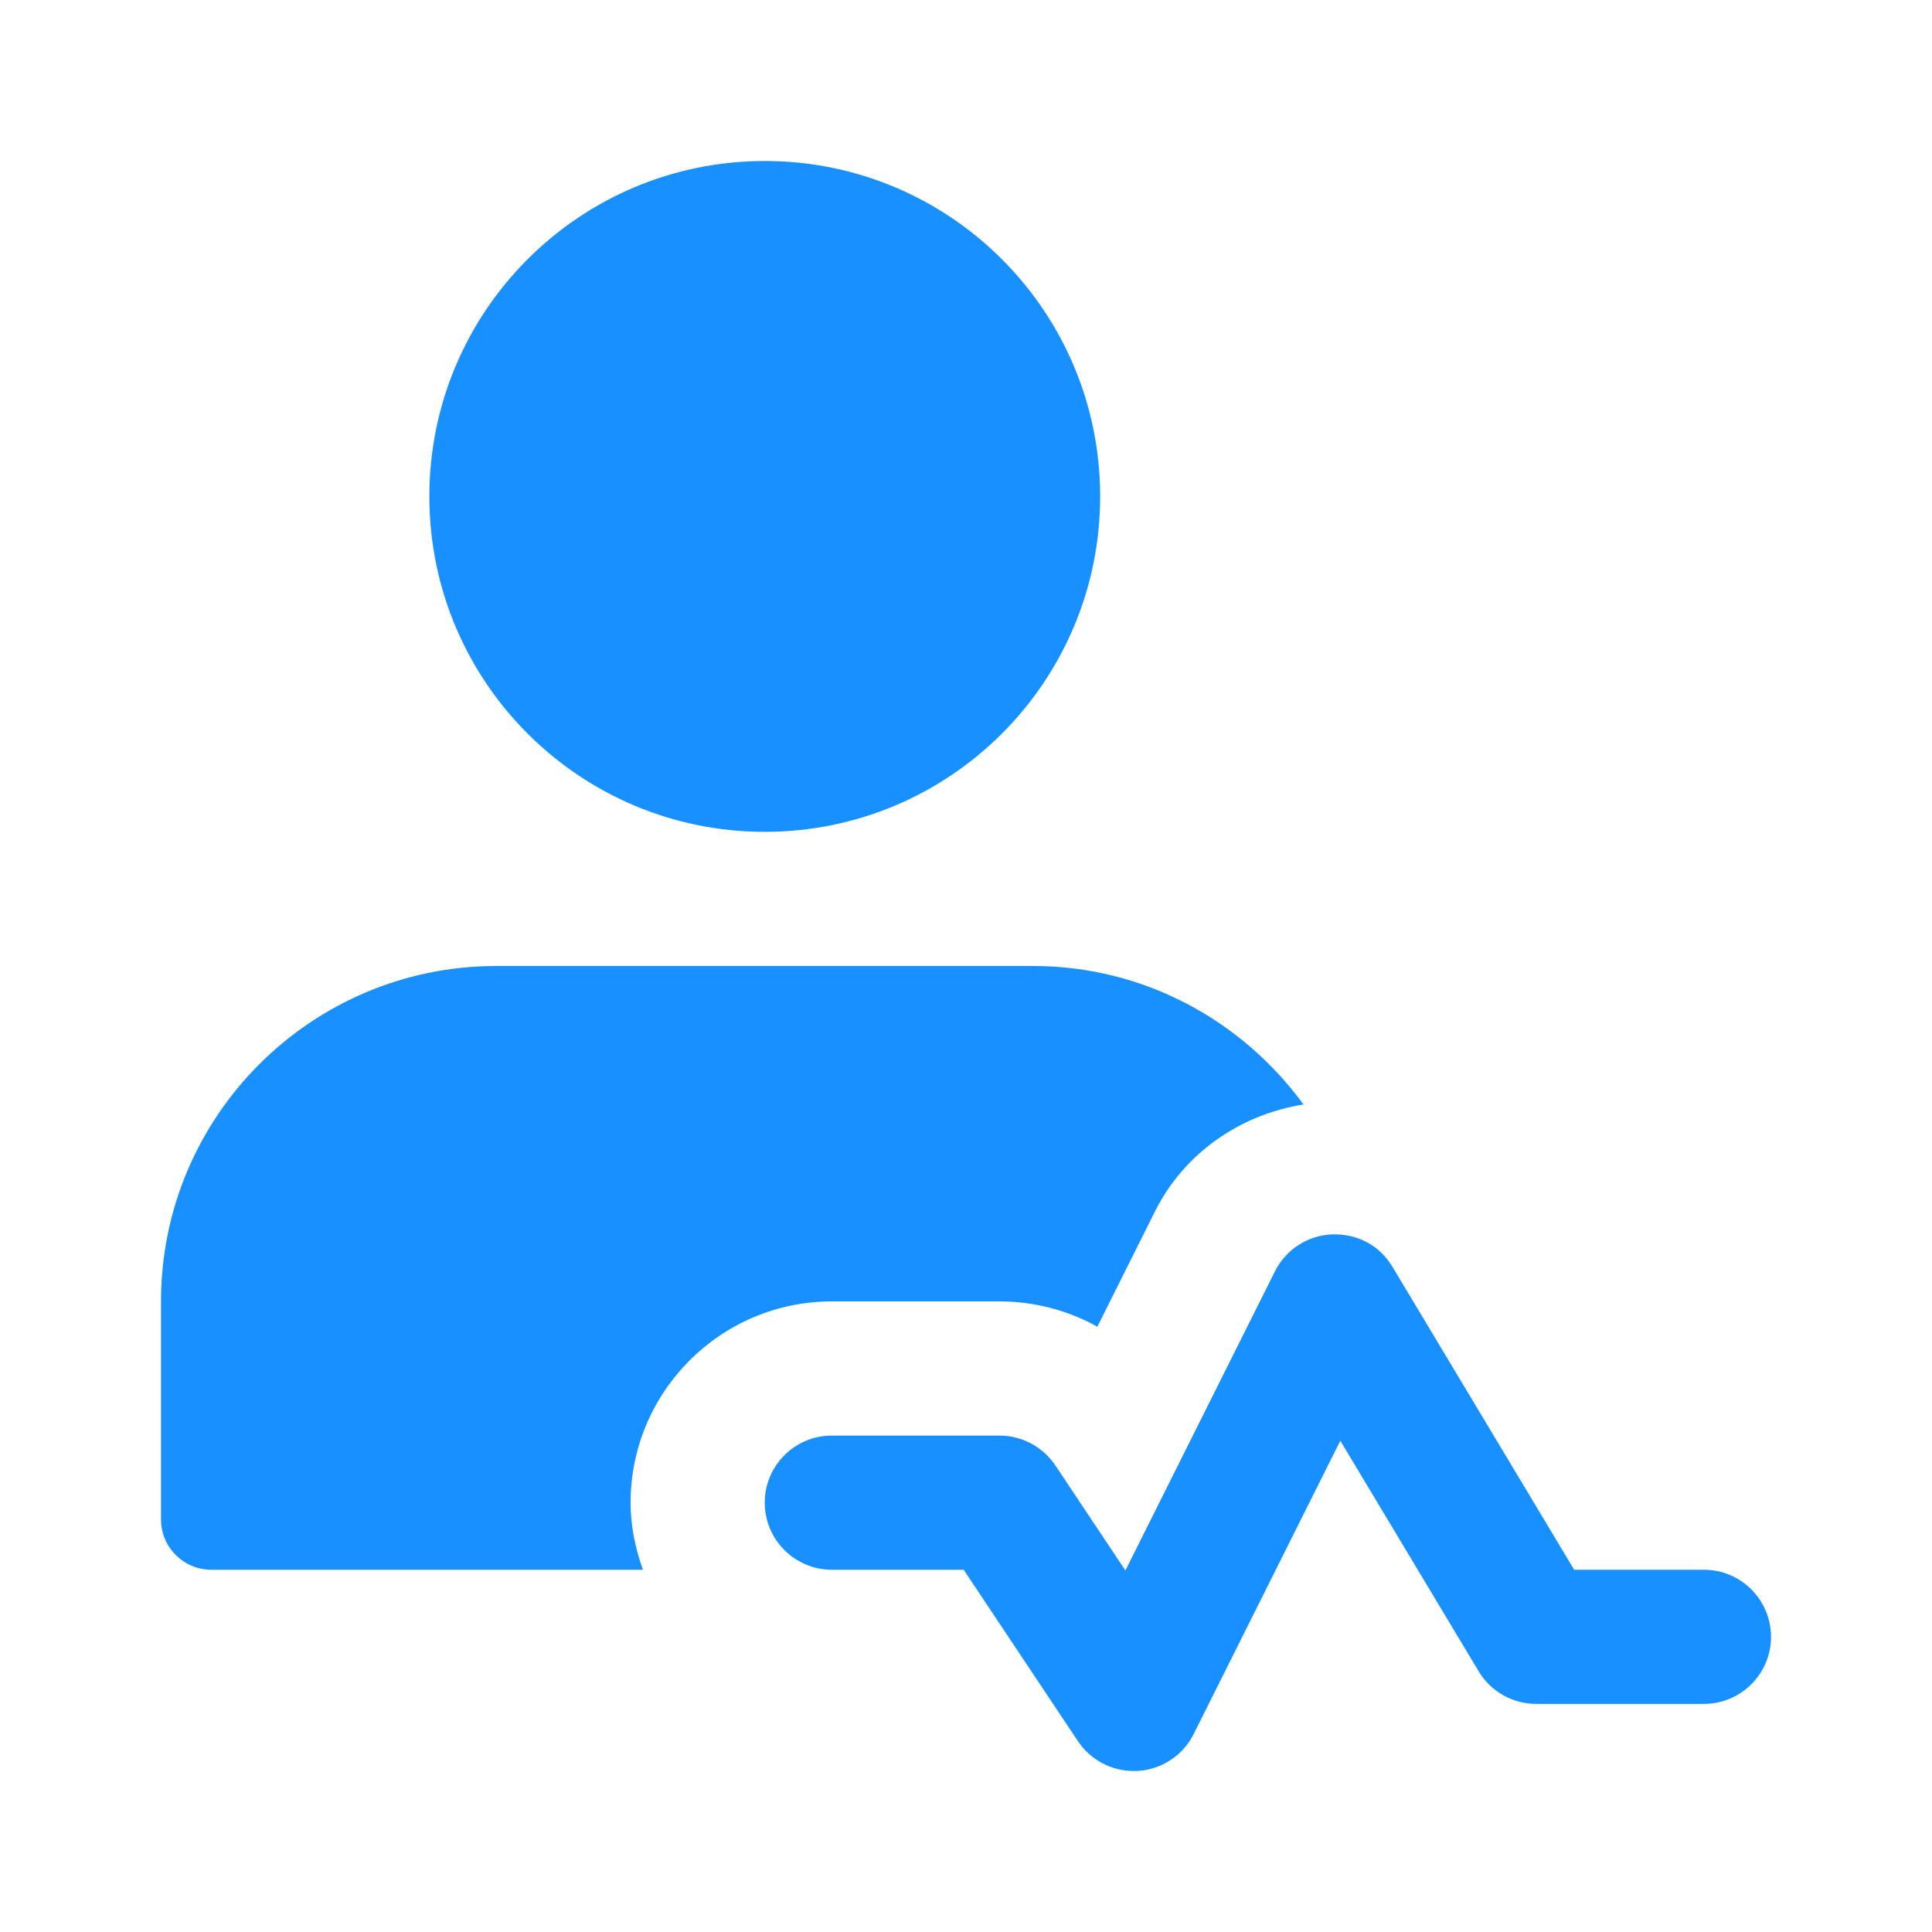
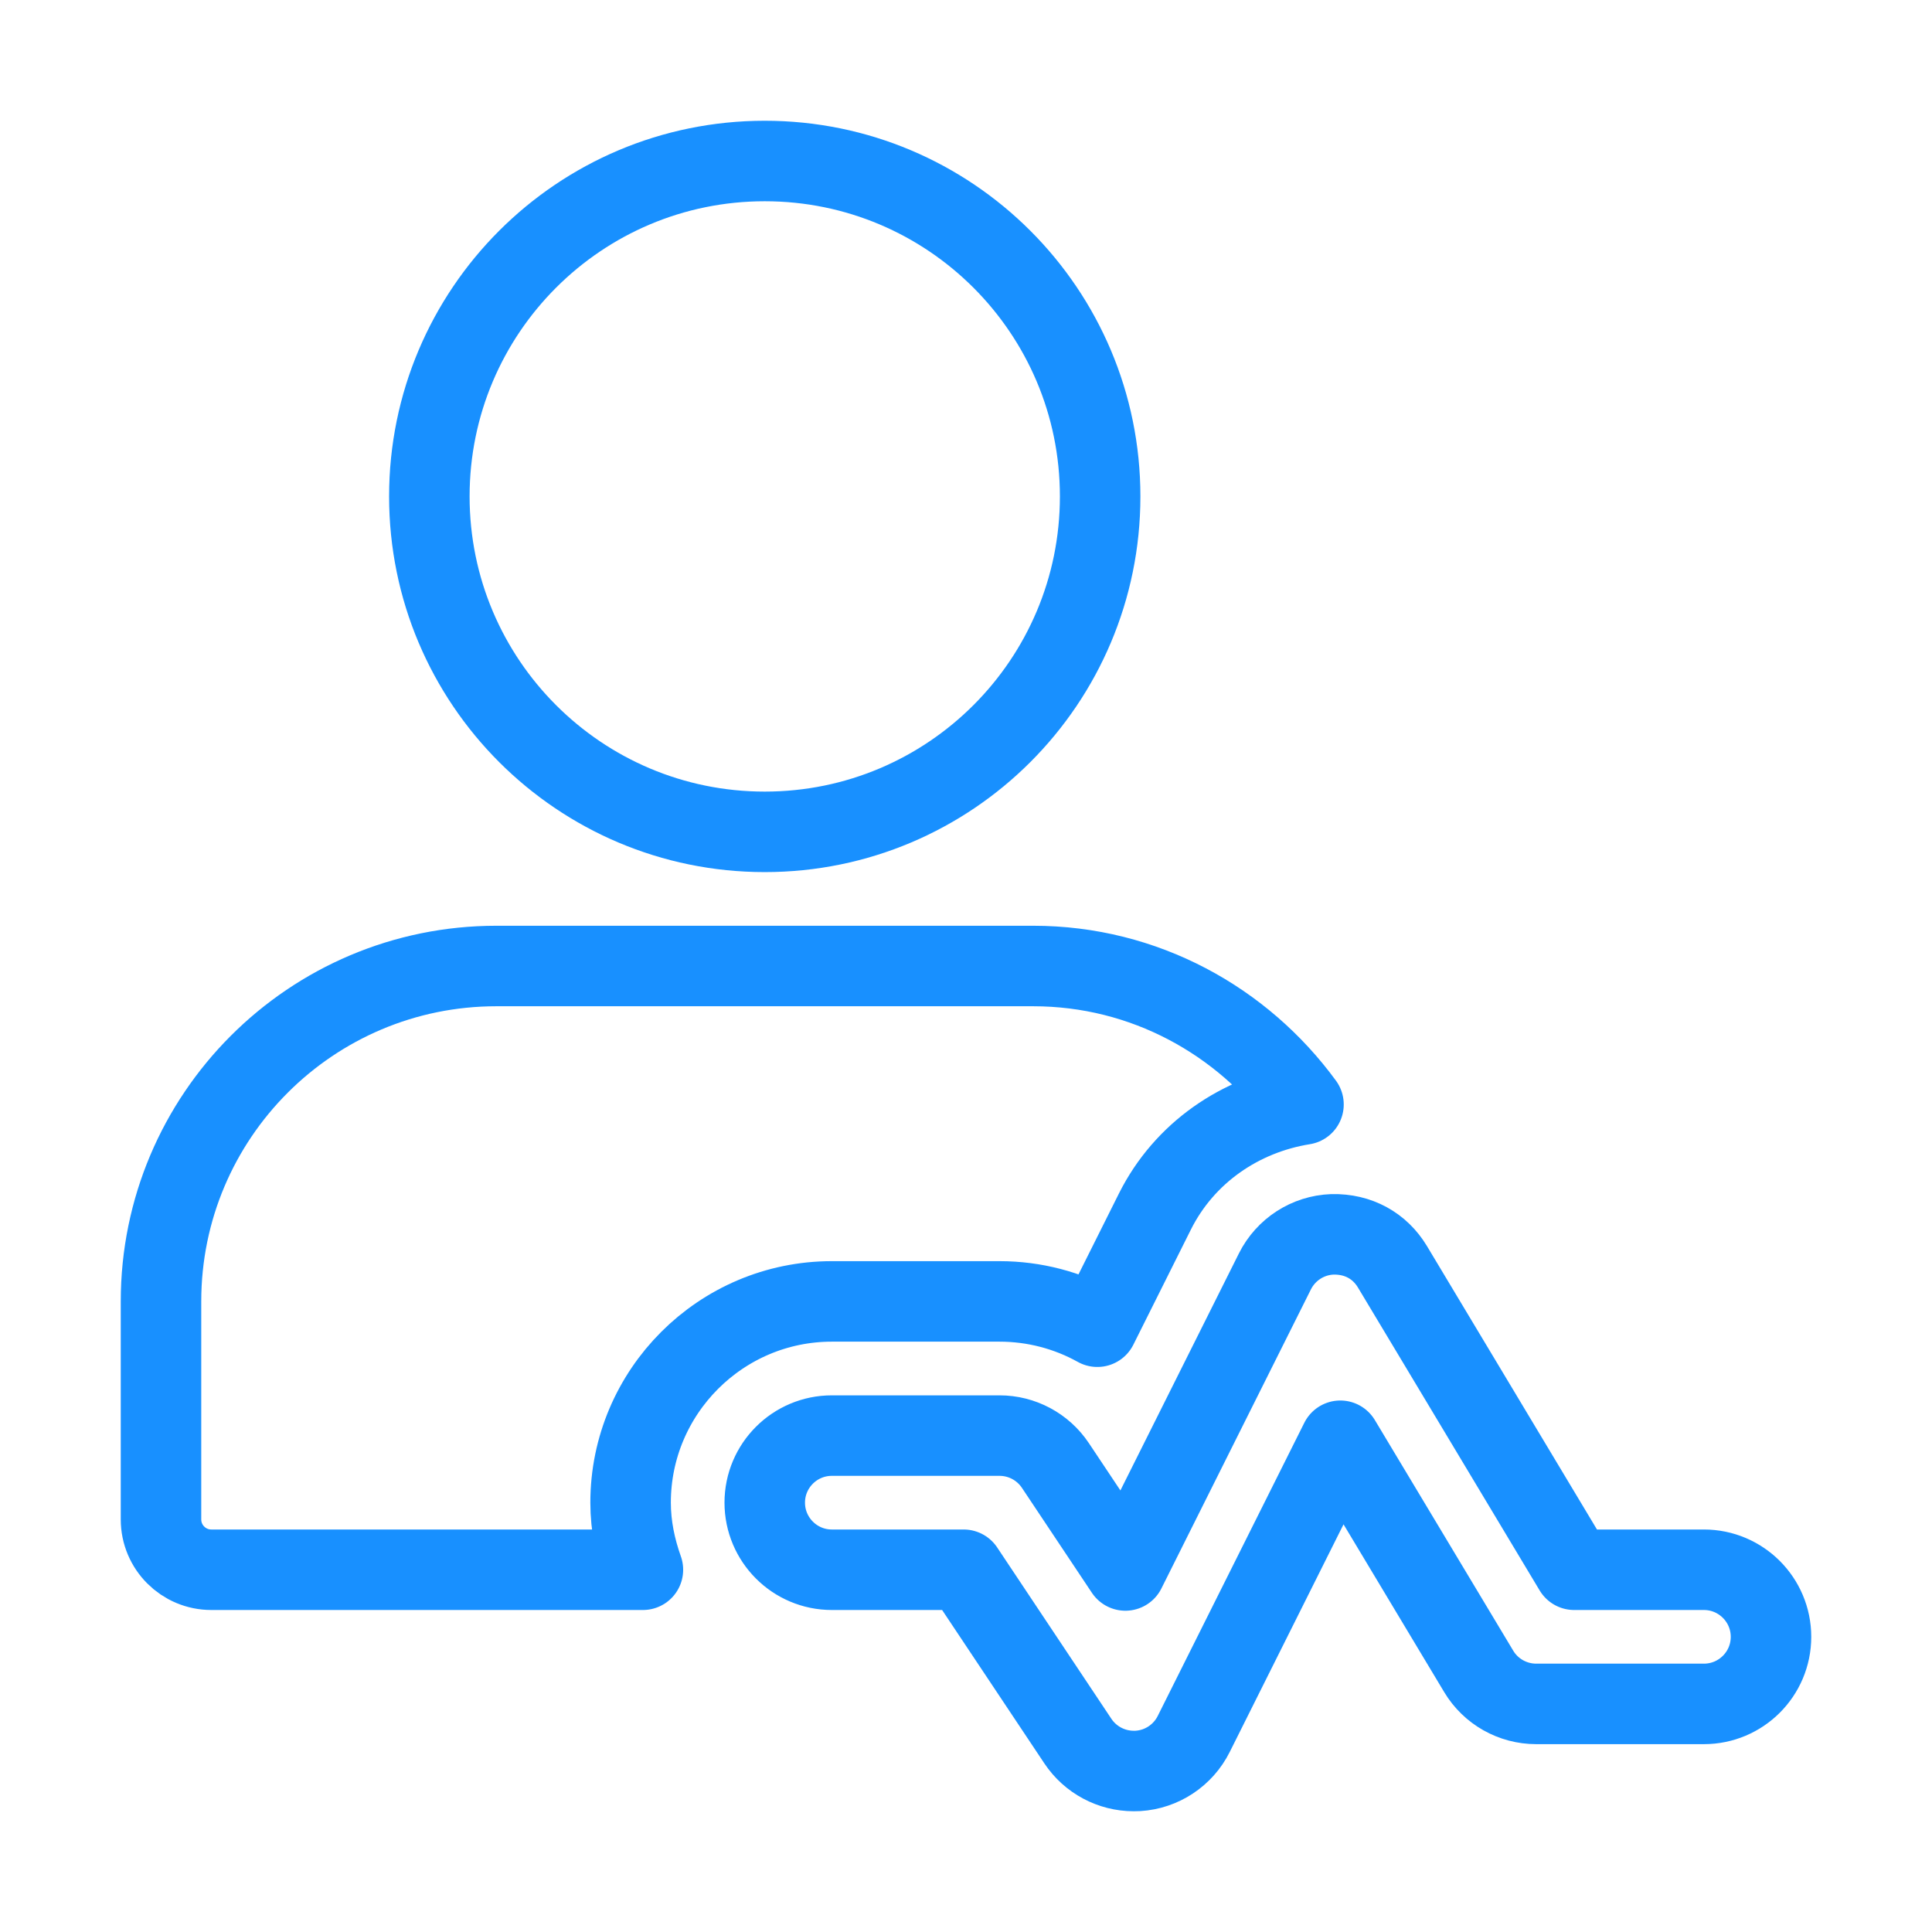
- <svg xmlns="http://www.w3.org/2000/svg" width="48" height="48" viewBox="0 0 48 48" fill="none">
+ <svg xmlns="http://www.w3.org/2000/svg" width="48" height="48" viewBox="0 0 48 48">
  <g id="icon / me (opd )">
-     <g id="Vector">
-       <path d="M28.167 44C27.612 44 27.09 43.723 26.78 43.258L23.942 39H20.667C19.747 39 19 38.253 19 37.333C19 36.413 19.747 35.667 20.667 35.667H24.833C25.39 35.667 25.91 35.945 26.22 36.408L27.96 39.018L31.675 31.587C31.948 31.043 32.493 30.69 33.102 30.667C33.748 30.652 34.282 30.953 34.595 31.473L39.11 39H42.333C43.253 39 44 39.747 44 40.667C44 41.587 43.253 42.333 42.333 42.333H38.167C37.582 42.333 37.038 42.027 36.738 41.525L33.3 35.795L29.658 43.08C29.392 43.612 28.863 43.962 28.27 43.998C28.237 44 28.202 44 28.167 44Z" fill="#1890FF" />
-       <path d="M19 20.667C23.602 20.667 27.333 16.936 27.333 12.333C27.333 7.731 23.602 4 19 4C14.398 4 10.667 7.731 10.667 12.333C10.667 16.936 14.398 20.667 19 20.667Z" fill="#1890FF" />
-       <path d="M15.667 37.333C15.667 34.577 17.91 32.333 20.667 32.333H24.833C25.698 32.333 26.532 32.555 27.263 32.962L28.695 30.097C29.423 28.645 30.81 27.693 32.385 27.44C30.868 25.365 28.435 24 25.667 24H12.333C7.732 24 4 27.732 4 32.333V37.75C4 38.44 4.56 39 5.25 39H15.973C15.787 38.477 15.667 37.92 15.667 37.333Z" fill="#1890FF" />
+     <g id="Vector" stroke="#1890FF" fill="none" stroke-width="2" stroke-linecap="round" stroke-linejoin="round">
+       <path d="M28.167 44C27.612 44 27.09 43.723 26.78 43.258L23.942 39H20.667C19.747 39 19 38.253 19 37.333C19 36.413 19.747 35.667 20.667 35.667H24.833C25.39 35.667 25.91 35.945 26.22 36.408L27.96 39.018L31.675 31.587C31.948 31.043 32.493 30.69 33.102 30.667C33.748 30.652 34.282 30.953 34.595 31.473L39.11 39H42.333C43.253 39 44 39.747 44 40.667C44 41.587 43.253 42.333 42.333 42.333H38.167C37.582 42.333 37.038 42.027 36.738 41.525L33.3 35.795L29.658 43.08C29.392 43.612 28.863 43.962 28.27 43.998C28.237 44 28.202 44 28.167 44Z" />
+       <path d="M19 20.667C23.602 20.667 27.333 16.936 27.333 12.333C27.333 7.731 23.602 4 19 4C14.398 4 10.667 7.731 10.667 12.333C10.667 16.936 14.398 20.667 19 20.667Z" />
+       <path d="M15.667 37.333C15.667 34.577 17.91 32.333 20.667 32.333H24.833C25.698 32.333 26.532 32.555 27.263 32.962L28.695 30.097C29.423 28.645 30.81 27.693 32.385 27.44C30.868 25.365 28.435 24 25.667 24H12.333C7.732 24 4 27.732 4 32.333V37.75C4 38.44 4.56 39 5.25 39H15.973C15.787 38.477 15.667 37.92 15.667 37.333Z" />
    </g>
  </g>
</svg>
